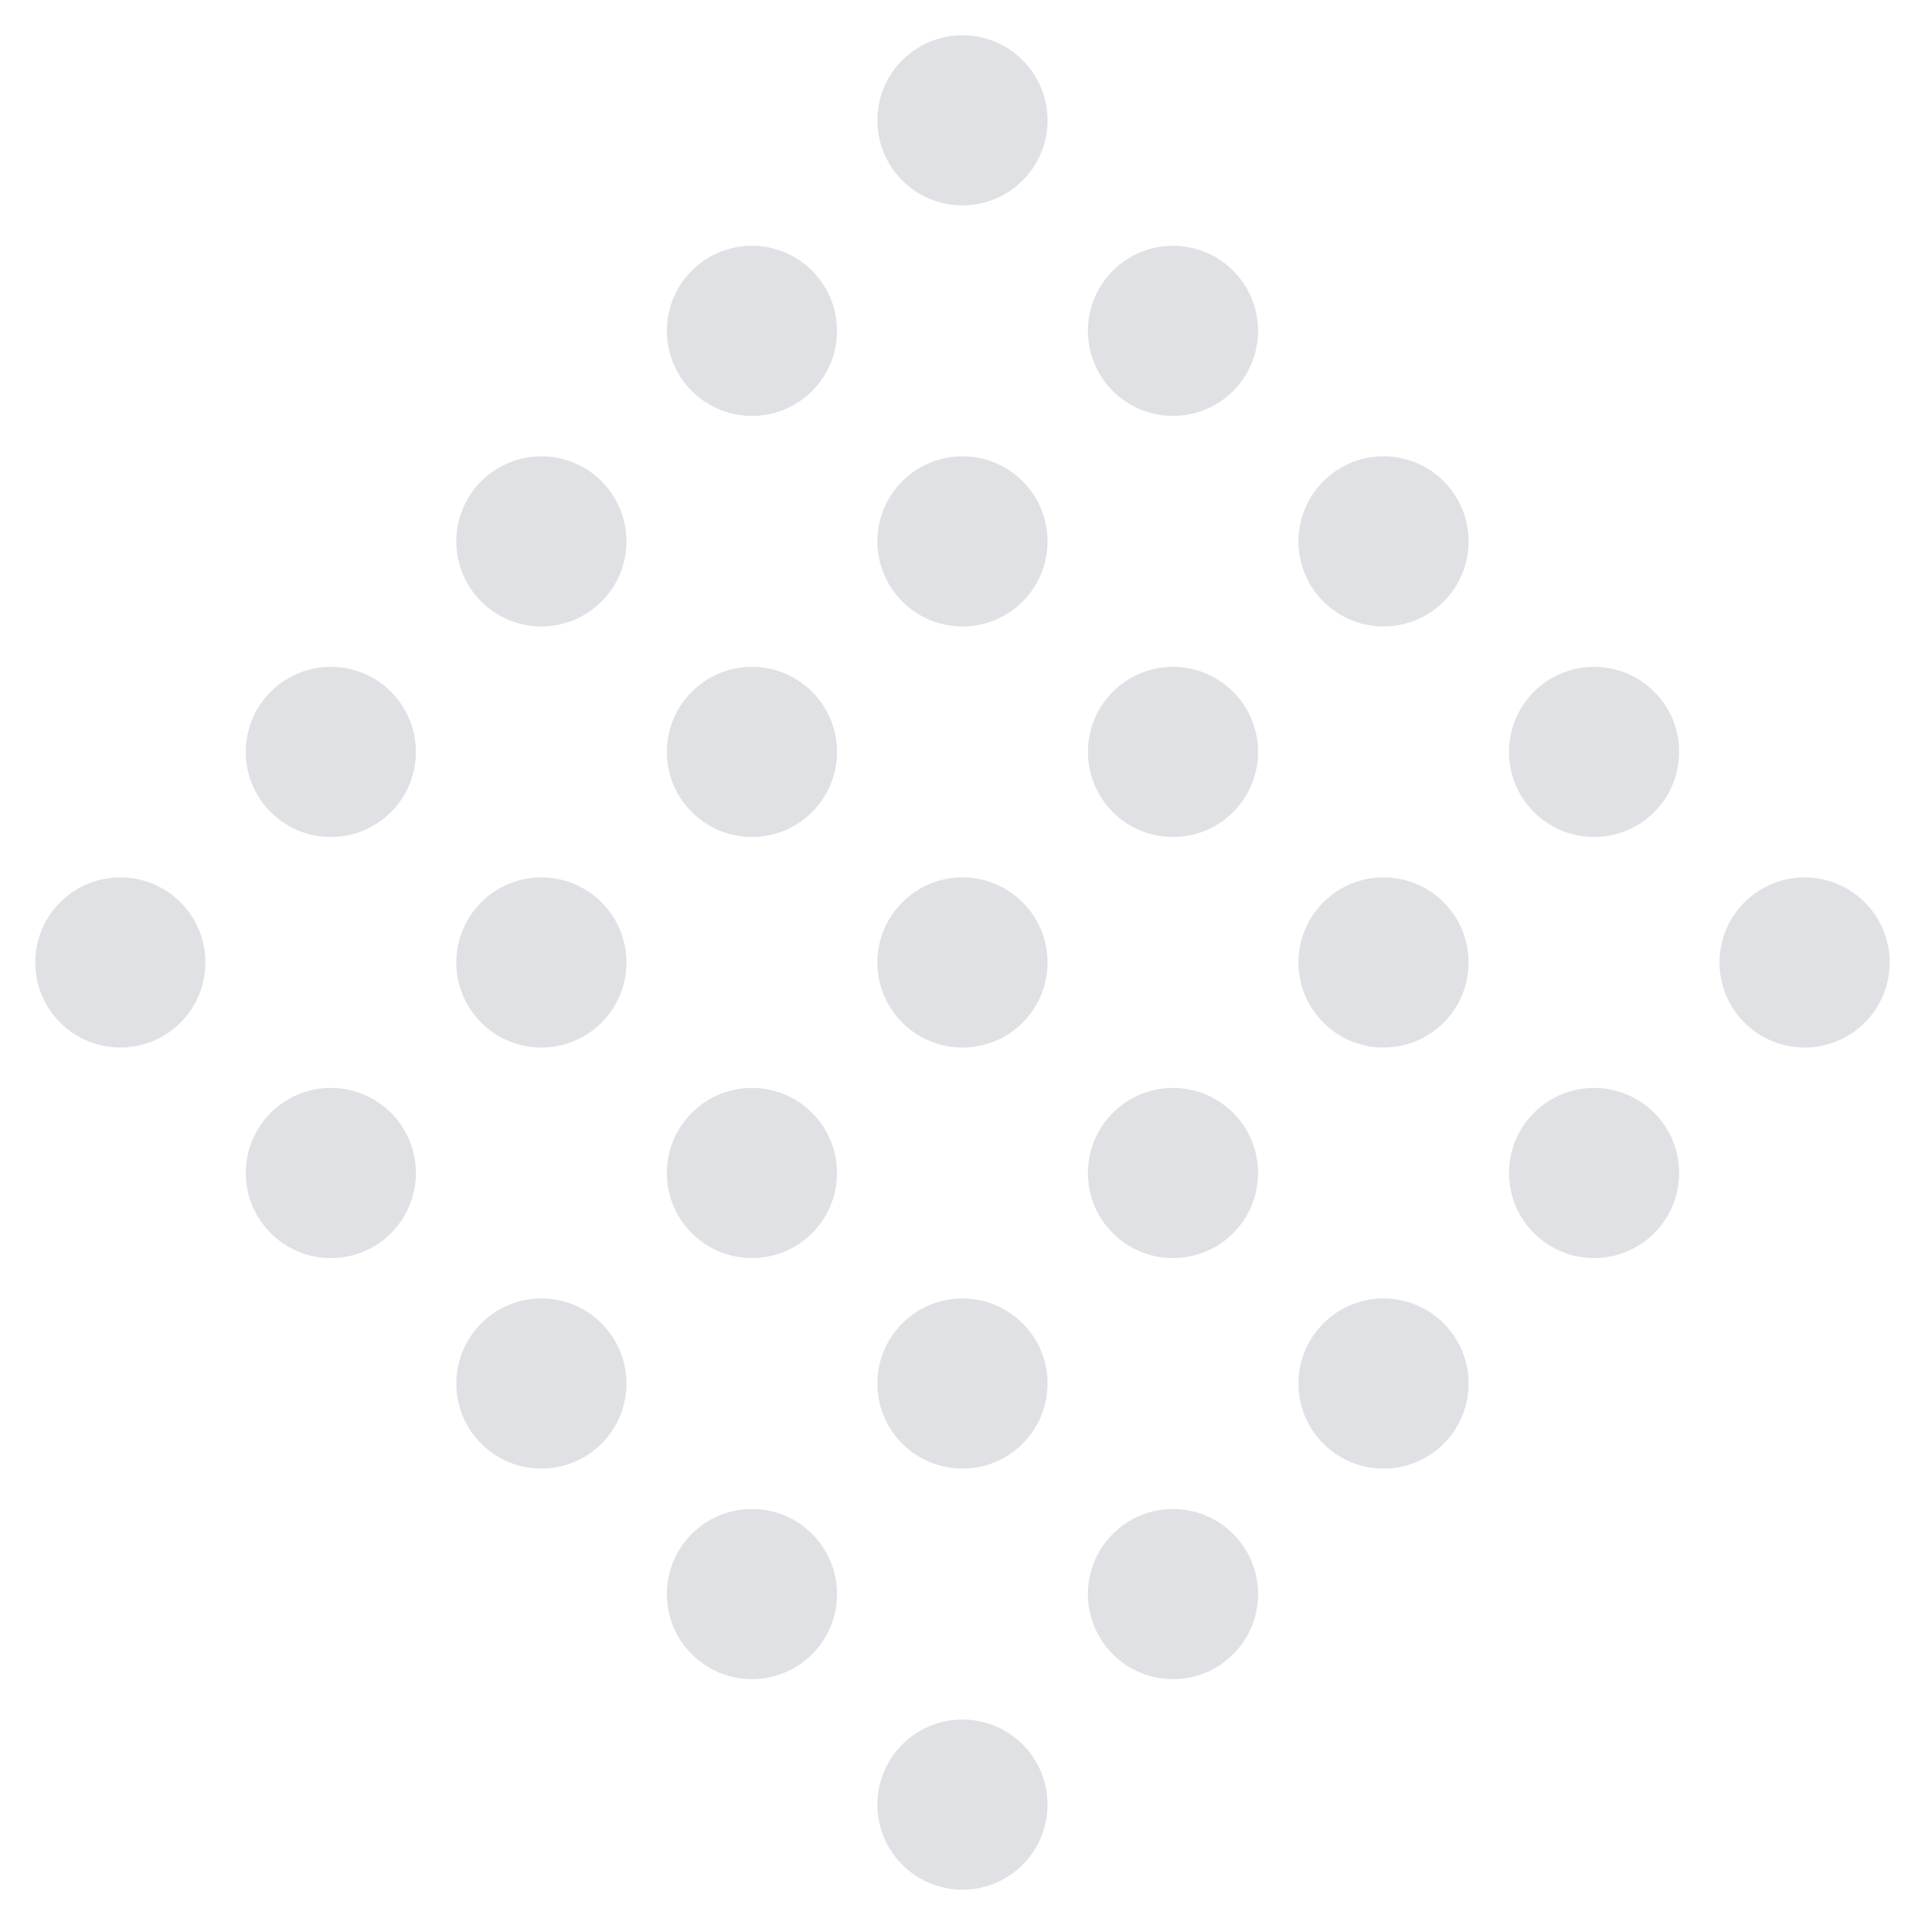
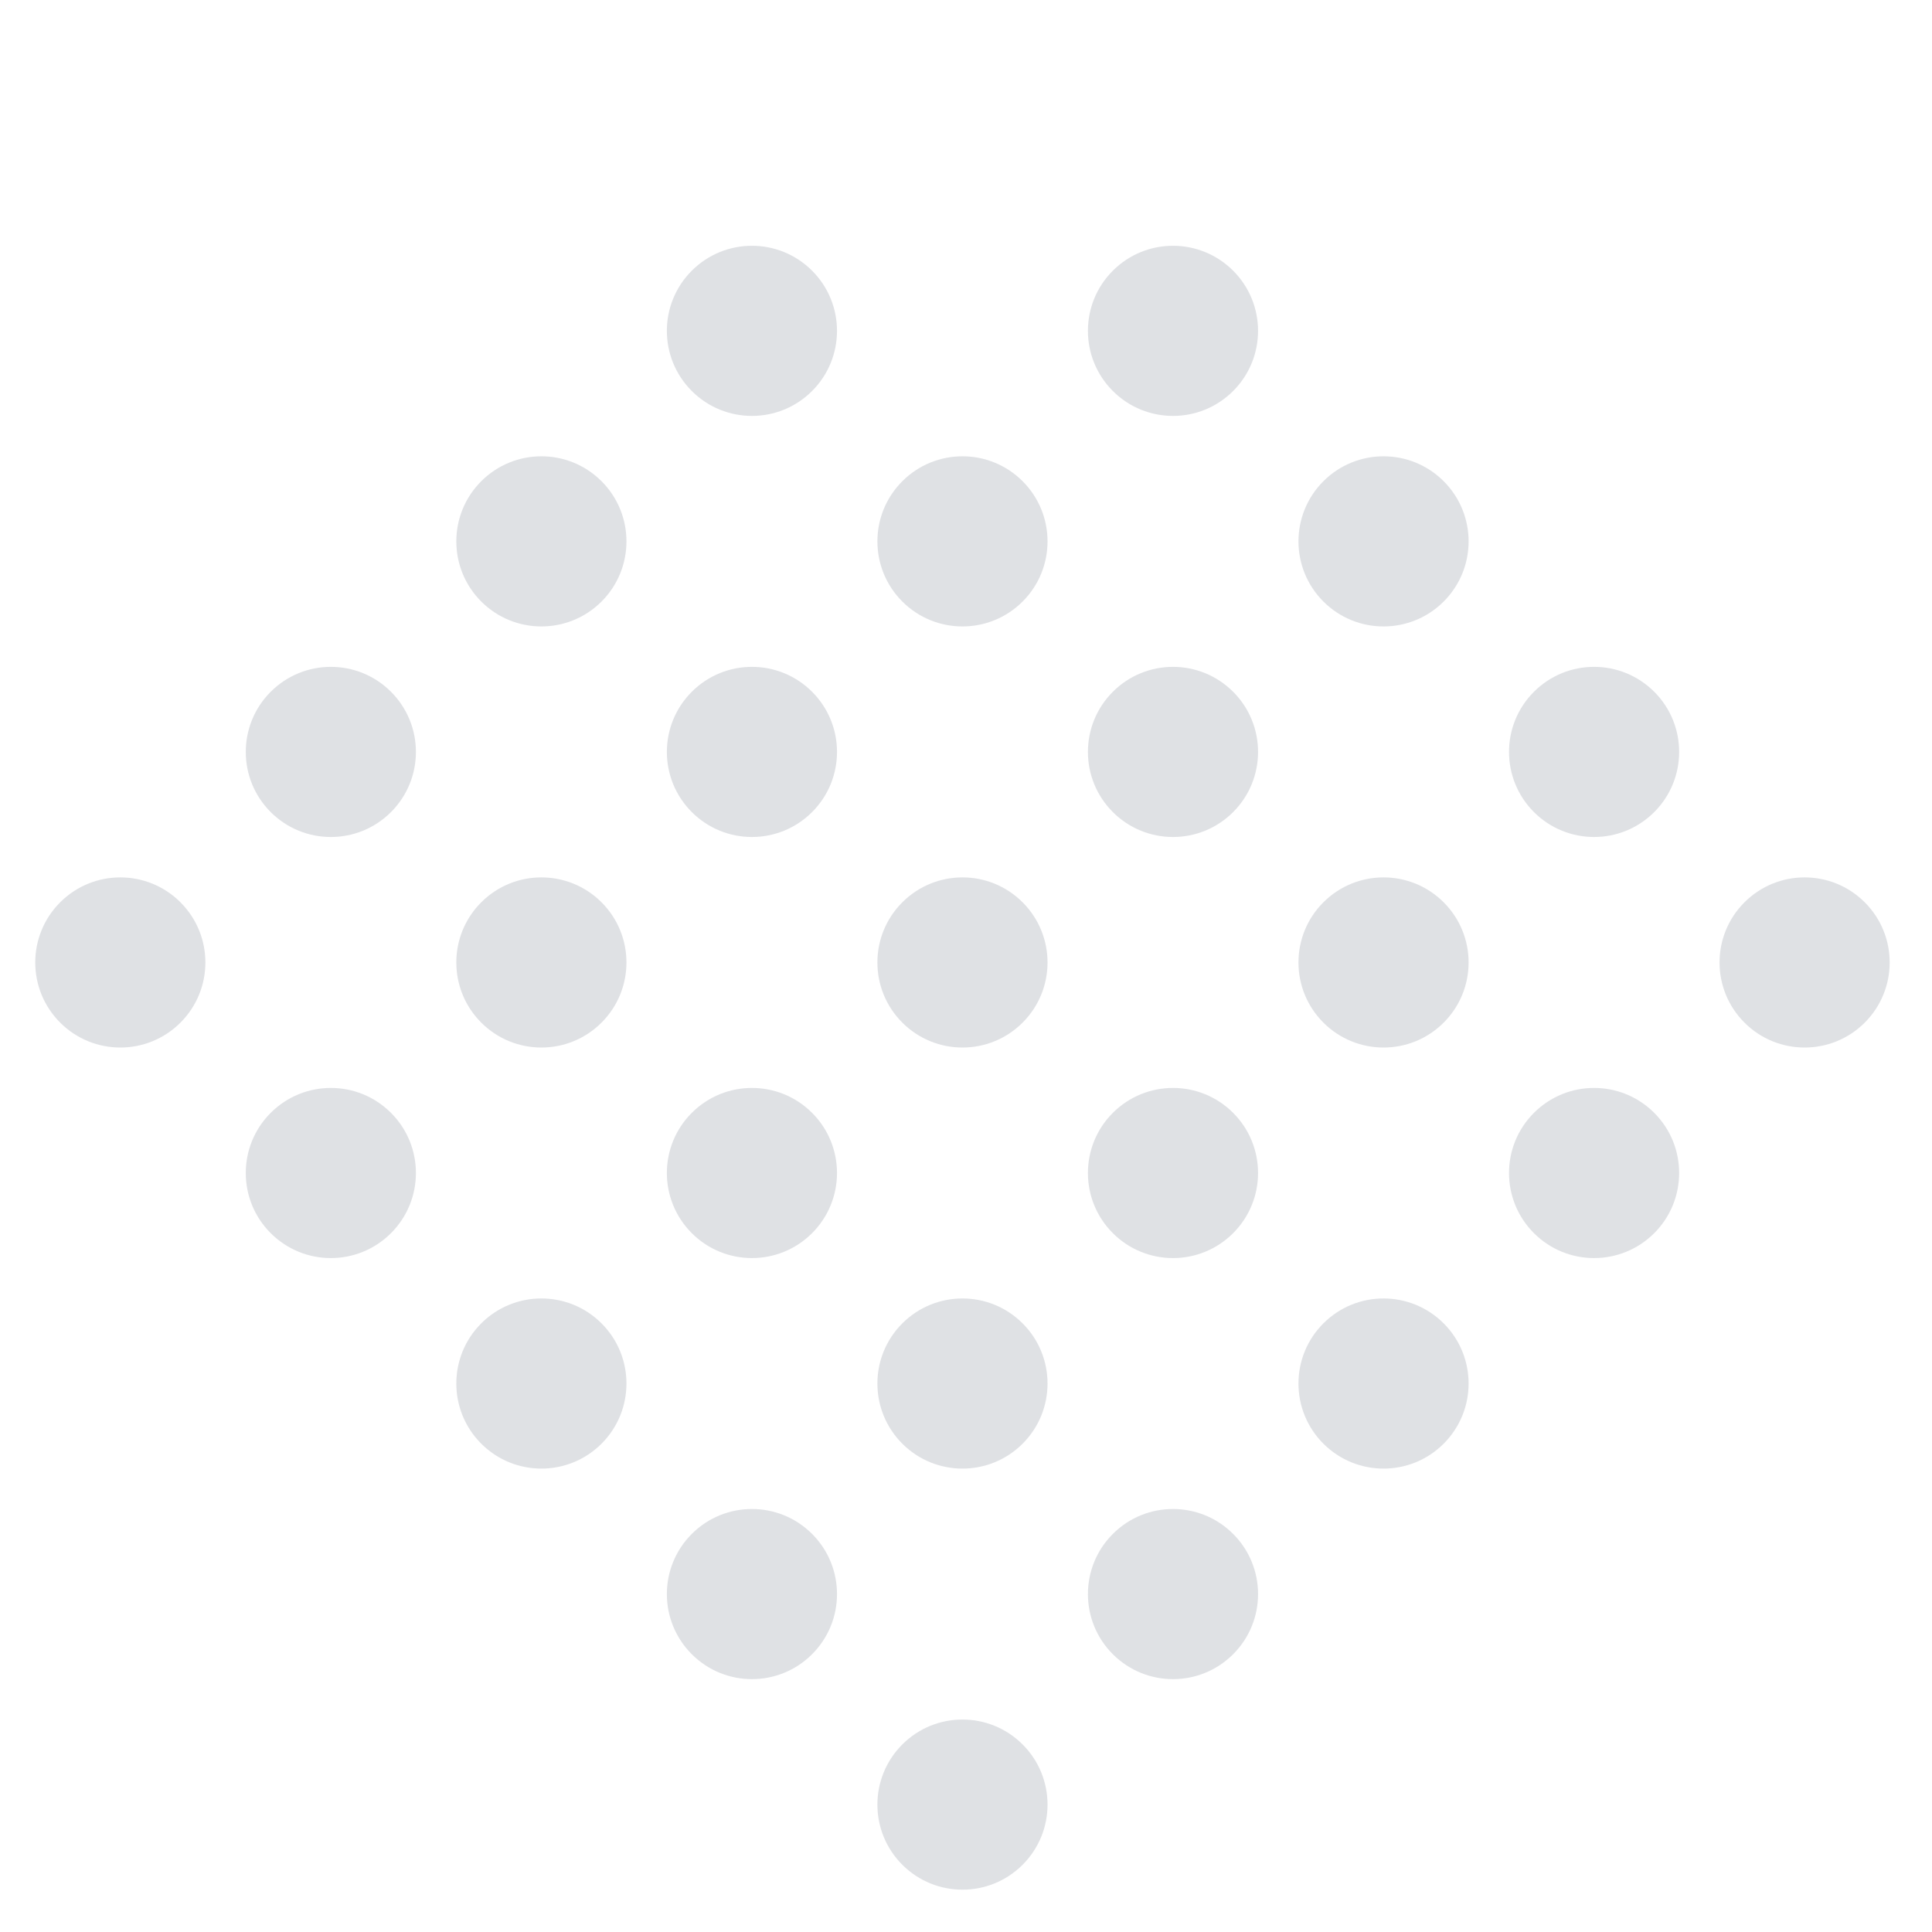
<svg xmlns="http://www.w3.org/2000/svg" width="158" height="158" viewBox="0 0 158 158" fill="none">
  <g opacity="0.16">
-     <circle cx="78.711" cy="9.84" r="6.957" transform="rotate(45 78.7109 9.8398)" fill="#343F56" />
+     <circle cx="78.711" cy="9.84" r="6.957" transform="rotate(45 78.7109 9.8398)" fill="≈" />
    <ellipse cx="61.494" cy="27.057" rx="6.957" ry="6.957" transform="rotate(45 61.4941 27.0566)" fill="#343F56" />
    <ellipse cx="44.275" cy="44.274" rx="6.957" ry="6.957" transform="rotate(45 44.2754 44.2744)" fill="#343F56" />
    <ellipse cx="27.057" cy="61.493" rx="6.957" ry="6.957" transform="rotate(45 27.0566 61.4931)" fill="#343F56" />
    <ellipse cx="9.84" cy="78.711" rx="6.957" ry="6.957" transform="rotate(45 9.83984 78.7109)" fill="#343F56" />
    <ellipse cx="95.928" cy="27.057" rx="6.957" ry="6.957" transform="rotate(45 95.9277 27.0566)" fill="#343F56" />
    <circle cx="78.711" cy="44.274" r="6.957" transform="rotate(45 78.7109 44.2744)" fill="#343F56" />
    <ellipse cx="61.494" cy="61.493" rx="6.957" ry="6.957" transform="rotate(45 61.4941 61.4931)" fill="#343F56" />
    <ellipse cx="44.275" cy="78.711" rx="6.957" ry="6.957" transform="rotate(45 44.2754 78.7109)" fill="#343F56" />
    <ellipse cx="27.057" cy="95.929" rx="6.957" ry="6.957" transform="rotate(45 27.0566 95.9287)" fill="#343F56" />
    <ellipse cx="113.146" cy="44.274" rx="6.957" ry="6.957" transform="rotate(45 113.146 44.2744)" fill="#343F56" />
    <ellipse cx="95.928" cy="61.493" rx="6.957" ry="6.957" transform="rotate(45 95.9277 61.4931)" fill="#343F56" />
    <circle cx="78.711" cy="78.711" r="6.957" transform="rotate(45 78.7109 78.7109)" fill="#343F56" />
    <ellipse cx="61.494" cy="95.929" rx="6.957" ry="6.957" transform="rotate(45 61.4941 95.9287)" fill="#343F56" />
    <ellipse cx="44.275" cy="113.146" rx="6.957" ry="6.957" transform="rotate(45 44.2754 113.146)" fill="#343F56" />
    <ellipse cx="130.365" cy="61.493" rx="6.957" ry="6.957" transform="rotate(45 130.365 61.4931)" fill="#343F56" />
    <ellipse cx="113.146" cy="78.711" rx="6.957" ry="6.957" transform="rotate(45 113.146 78.7109)" fill="#343F56" />
    <ellipse cx="95.928" cy="95.929" rx="6.957" ry="6.957" transform="rotate(45 95.9277 95.9287)" fill="#343F56" />
    <circle cx="78.711" cy="113.146" r="6.957" transform="rotate(45 78.7109 113.146)" fill="#343F56" />
    <circle cx="61.494" cy="130.364" r="6.957" transform="rotate(45 61.4941 130.364)" fill="#343F56" />
    <ellipse cx="147.582" cy="78.711" rx="6.957" ry="6.957" transform="rotate(45 147.582 78.7109)" fill="#343F56" />
    <ellipse cx="130.365" cy="95.929" rx="6.957" ry="6.957" transform="rotate(45 130.365 95.9287)" fill="#343F56" />
    <ellipse cx="113.146" cy="113.146" rx="6.957" ry="6.957" transform="rotate(45 113.146 113.146)" fill="#343F56" />
    <circle cx="95.928" cy="130.364" r="6.957" transform="rotate(45 95.9277 130.364)" fill="#343F56" />
    <circle cx="78.711" cy="147.582" r="6.957" transform="rotate(45 78.7109 147.582)" fill="#343F56" />
  </g>
</svg>
